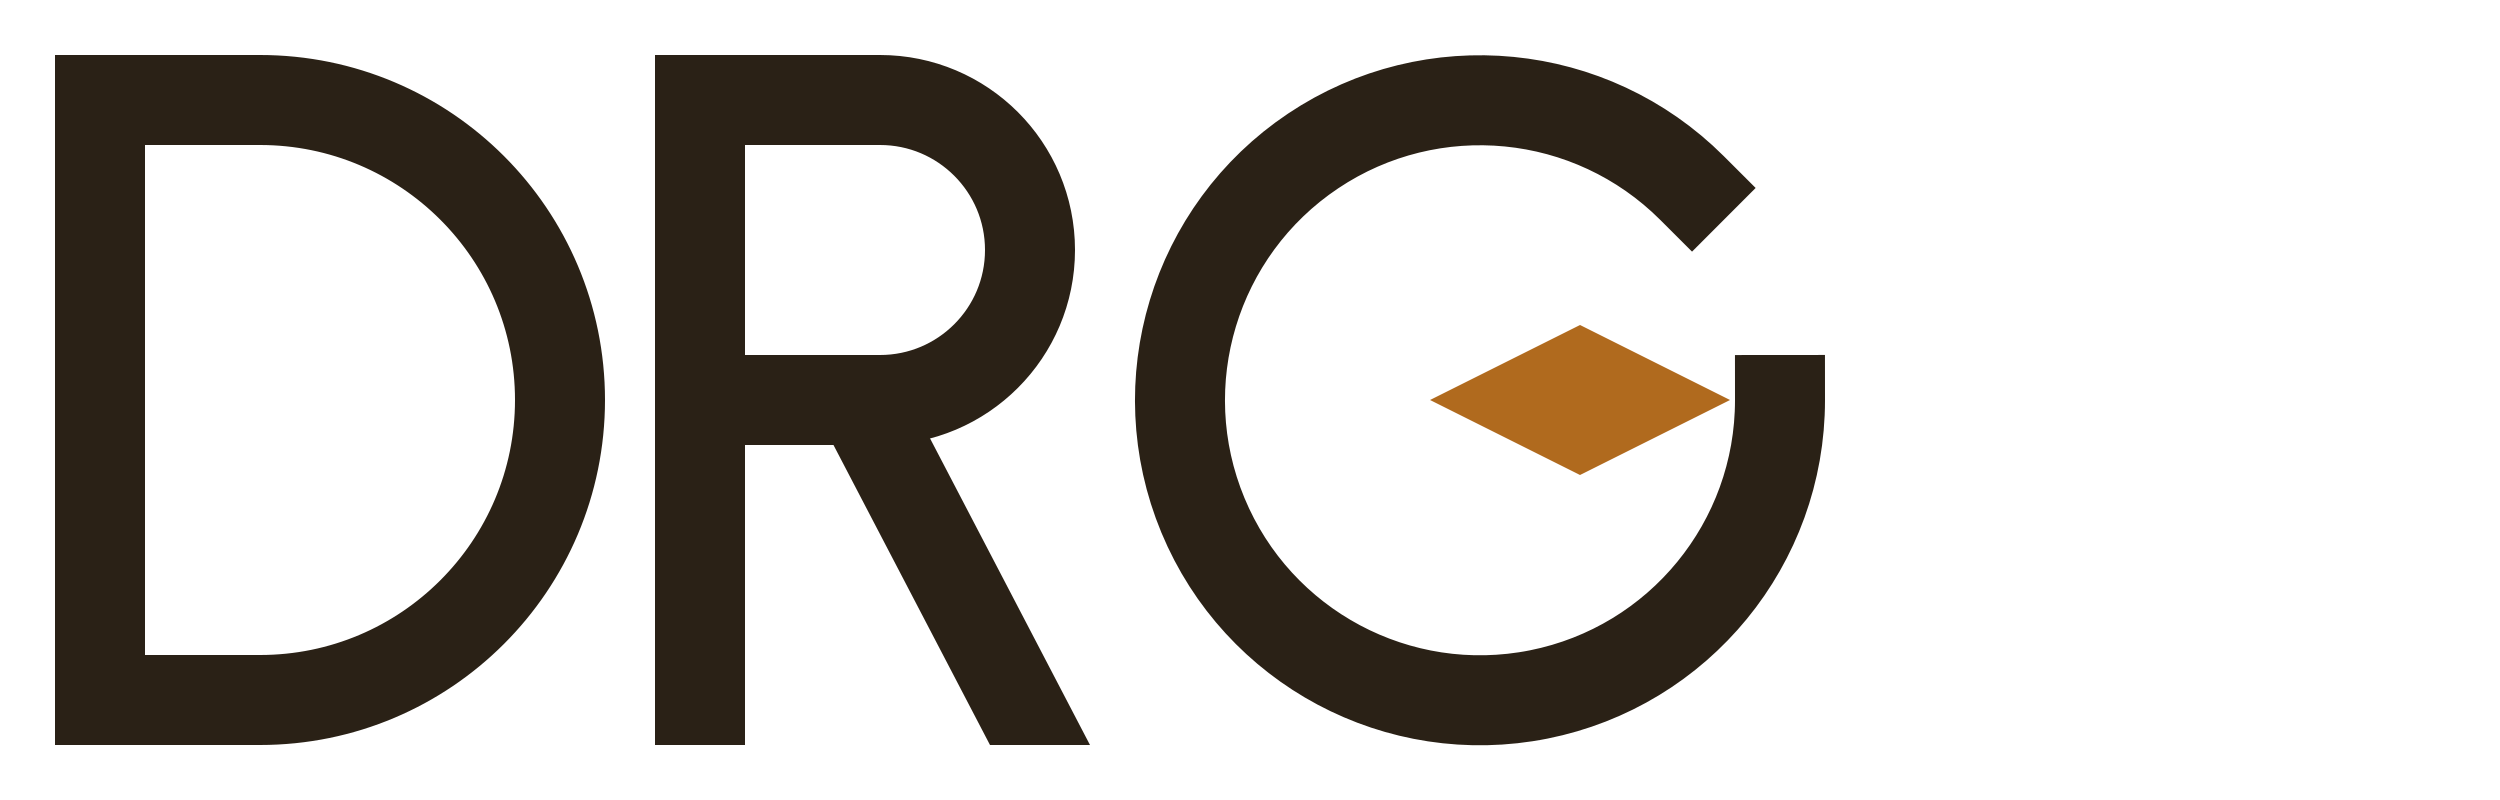
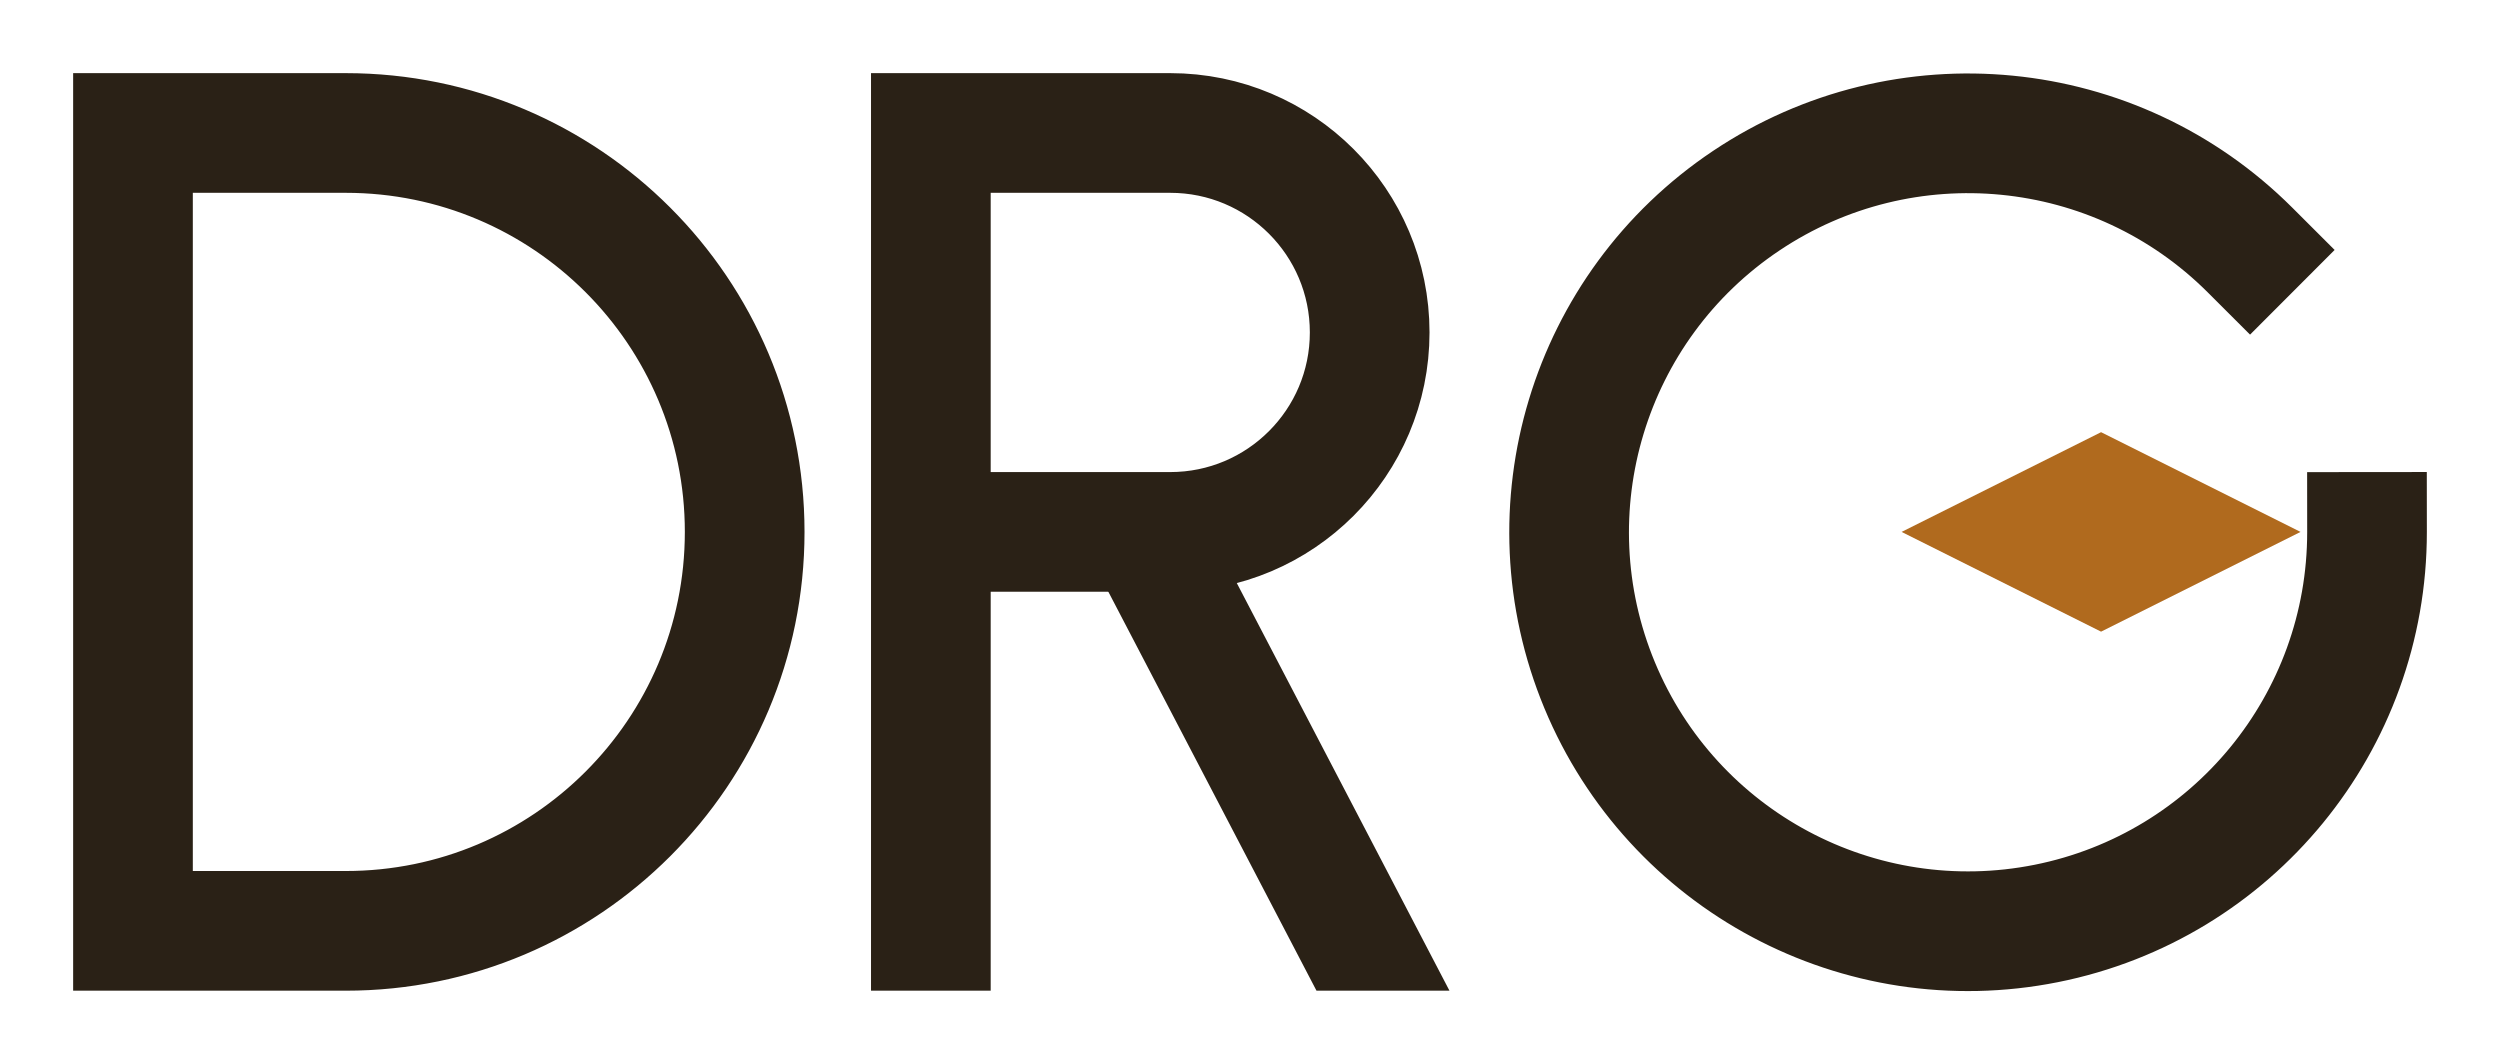
- <svg xmlns="http://www.w3.org/2000/svg" viewBox="0 0 250 80" width="500" height="160" role="img" aria-label="DRG">
+ <svg xmlns="http://www.w3.org/2000/svg" viewBox="0 0 188 80" width="376" height="160" role="img" aria-label="DRG">
  <g transform="translate(0 10)">
    <path d="M10 0V60H26A30 30 0 0 0 26 0ZM70 60V0H88A15 15 0 0 1 88 30H70M169.2 8.8A30 30 0 1 0 178 30" fill="none" stroke="#2a2116" stroke-width="9" stroke-linejoin="miter" stroke-linecap="square" />
    <path d="M81 30H91L109 64.5H99Z" fill="#2a2116" />
    <path d="M158 22.5L173 30L158 37.5L143 30Z" fill="#b06a1e" />
  </g>
</svg>
